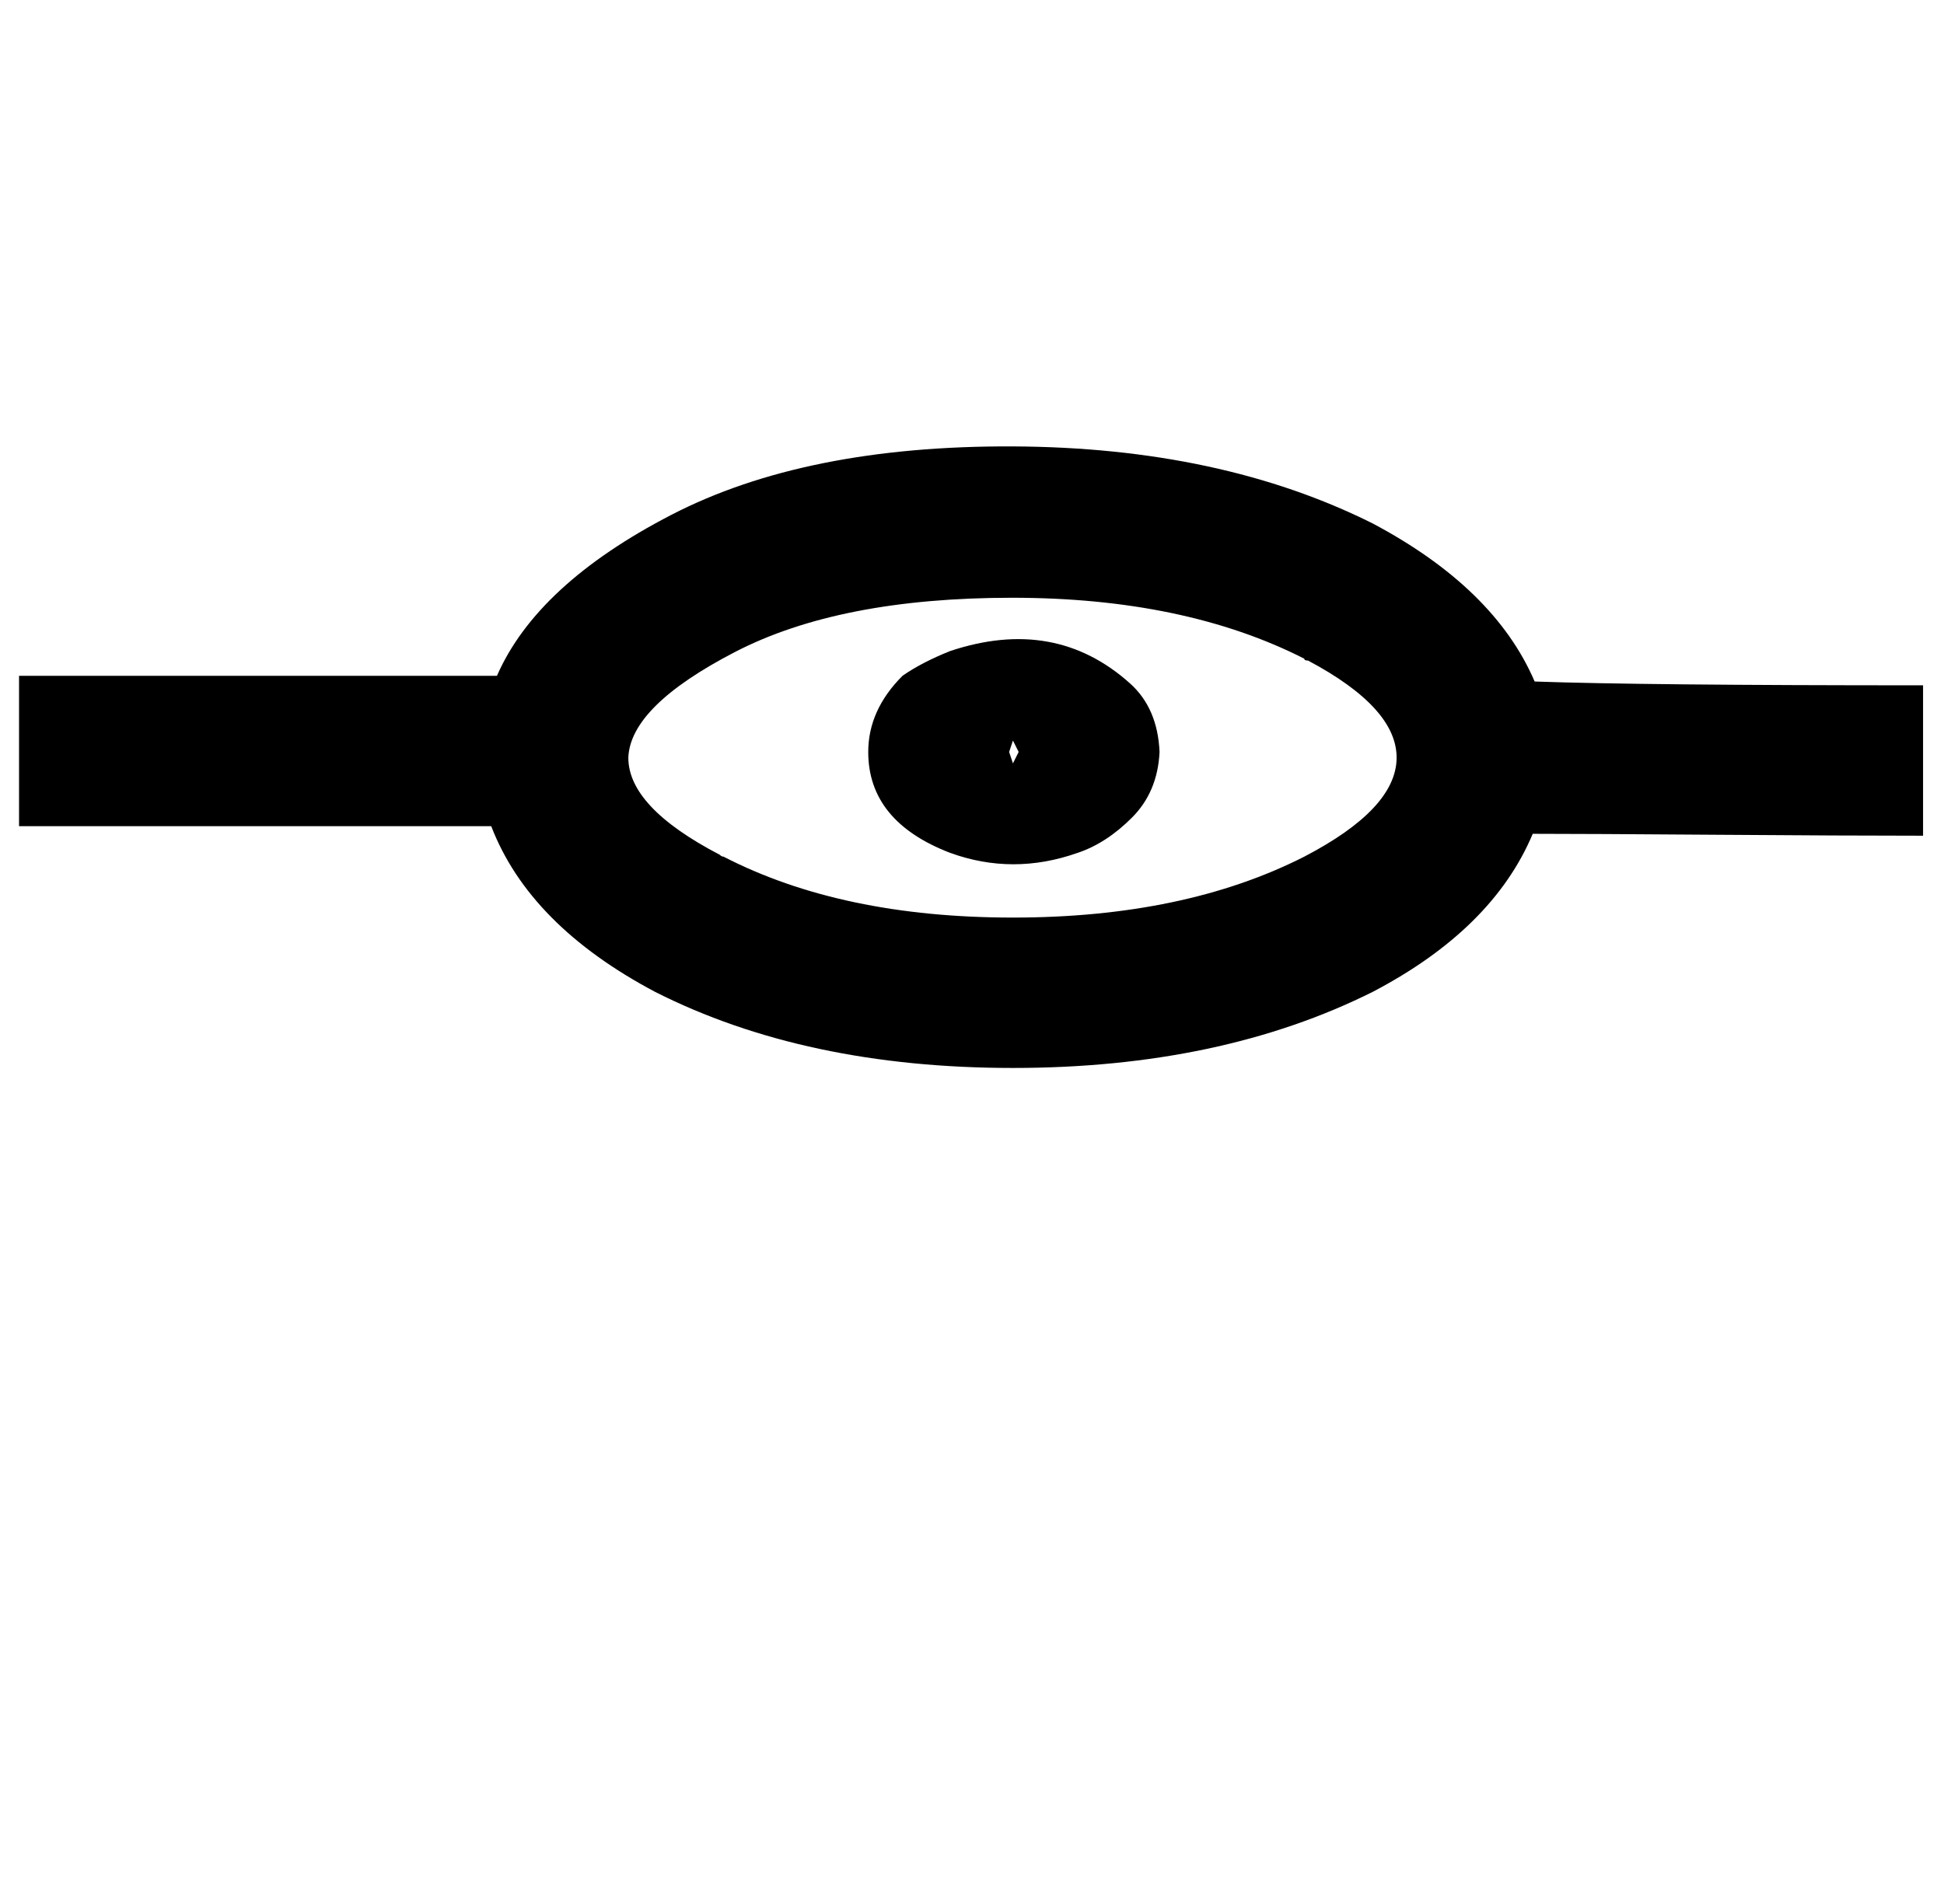
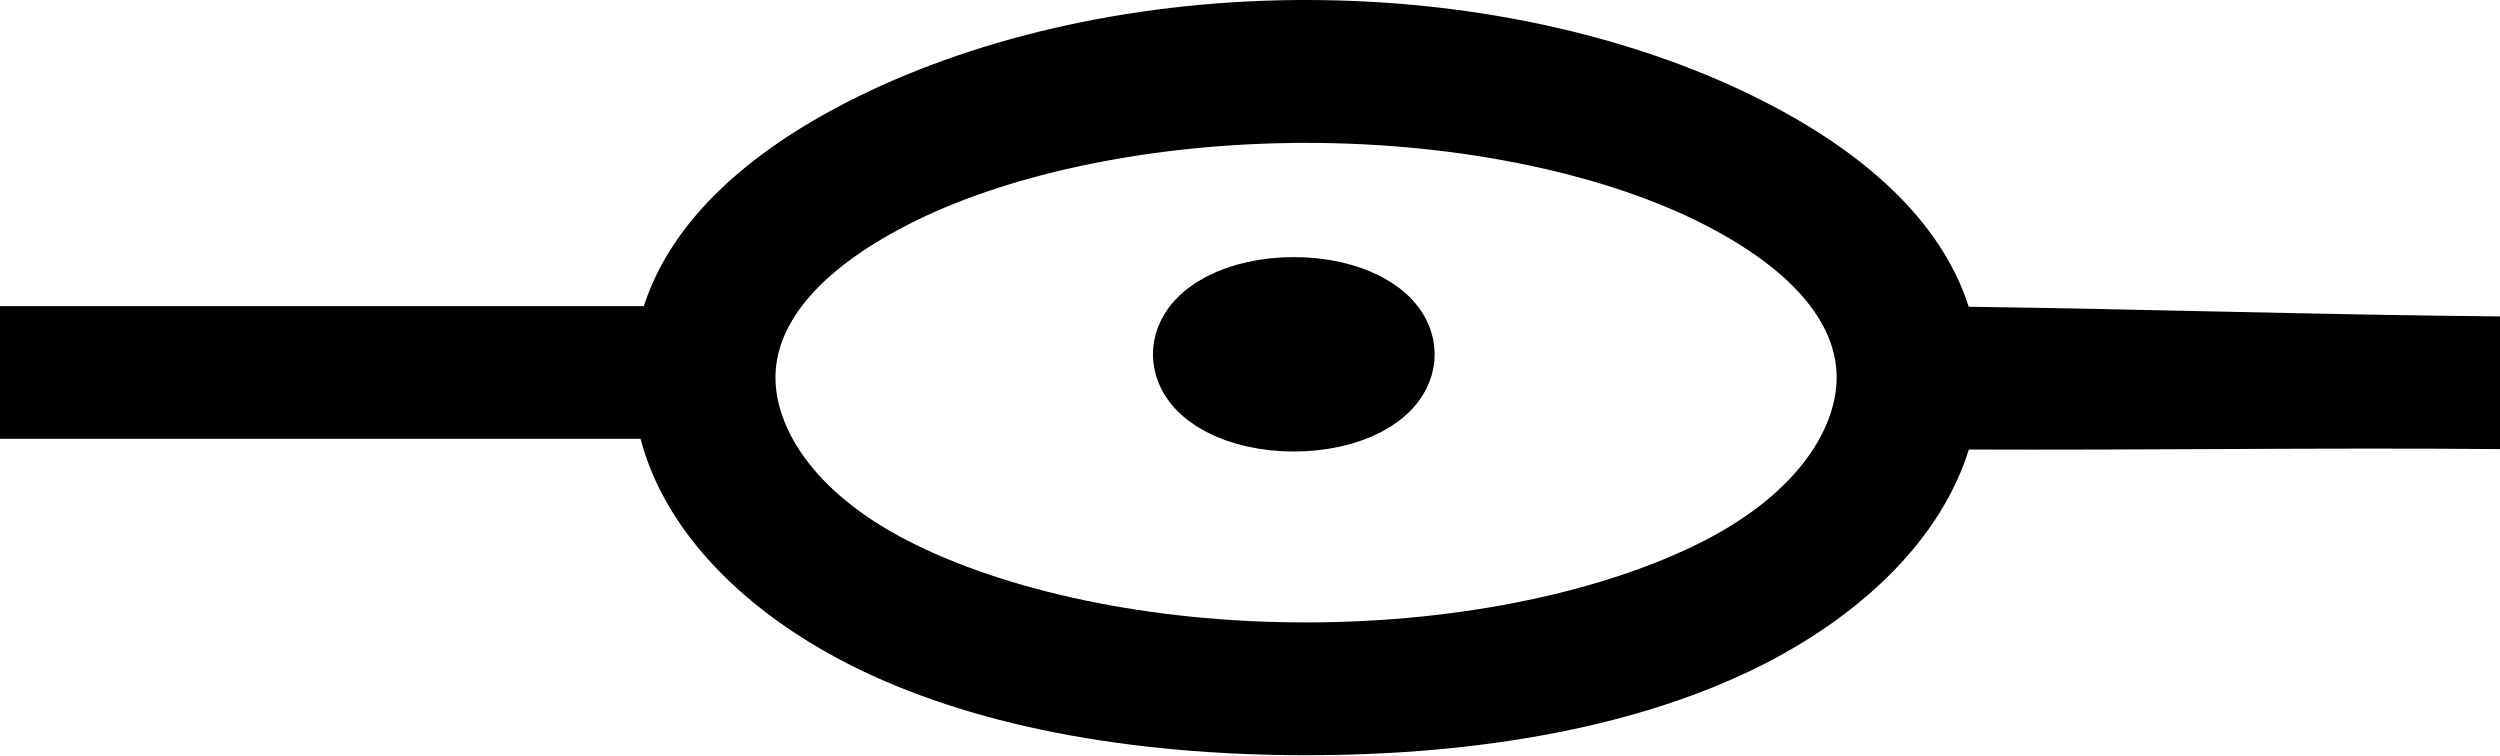
- <svg xmlns="http://www.w3.org/2000/svg" version="1.1" viewBox="-10 0 1021 1000">
-   <path fill="currentColor" d="M251 355c14 -32 44.501 -60.167 91.503 -84.501c47 -24.333 106.833 -36.333 179.5 -36s135.667 13.833 189 40.5c42.667 22.667 71 50.334 85 83.001c37.333 1.333 105.333 2 204 2v79c-26.667 0 -62.834 -0.167 -108.501 -0.5s-77.834 -0.5 -96.501 -0.5 c-14 33.333 -42 61 -84 83c-53.333 26.667 -116.333 40 -189 40s-135.334 -13.333 -188.001 -40c-44 -23.333 -72.667 -52.333 -86 -87h-248v-79h251zM675.003 345.999c-42 -21.333 -93.167 -31.999 -153.5 -31.998c-60.333 0 -108.833 9.5 -145.5 28.5 s-55.334 37.5 -56.001 55.5c0 17.333 16 34.333 48 51c0.667 0.667 1.334 1 2.001 1c41.333 21.333 92 32 152 32s111 -10.667 153 -32c32 -16.667 48.167 -33.834 48.5 -51.501s-15.167 -34.834 -46.5 -51.501c-1.333 0 -2 -0.333 -2 -1zM525.003 395.001 l-3 -6l-2 6l2 6zM599.003 395.001c-0.667 14 -5.5 25.5 -14.5 34.5s-18.5 15.167 -28.5 18.5c-22.667 8 -45 8 -67 0c-28.667 -11.025 -43 -28.692 -43 -53c0 -14.667 6 -28 18 -40c6.667 -4.667 15 -9 25 -13c36.71 -12.237 68.21 -6.57 94.5 17 c9.667 8.667 14.834 20.667 15.5 36z" />
+ <svg xmlns="http://www.w3.org/2000/svg" width="6.301mm" height="1.903mm" version="1.1" viewBox="0 0 6.301 1.903" id="svg16">
+   <defs id="defs20" />
+   <g transform="translate(-57.87111,-109.924)" id="g14">
+     <g transform="matrix(0.01,0,0,0.01,-88.628,30.557)" clip-rule="evenodd" fill="none" fill-rule="evenodd" image-rendering="optimizeQuality" shape-rendering="geometricPrecision" stroke="#000000" stroke-width="50" id="g12">
+       <path d="m 14999,8026 a 23,12 0 0 1 -23,12 23,12 0 0 1 -23,-12 23,12 0 0 1 23,-12 23,12 0 0 1 23,12 z" id="ellipse10" style="stroke-width:25;stroke-miterlimit:4;stroke-dasharray:none" />
+     </g>
+   </g>
+   <g id="_262083512" style="clip-rule:evenodd;fill-rule:evenodd;image-rendering:optimizeQuality;shape-rendering:geometricPrecision;text-rendering:geometricPrecision" transform="matrix(13.16778,0,0,13.16778,0,2.1509643e-5)">
+     <path id="_262083800" style="color:#000000;clip-rule:nonzero;fill:#000000;fill-rule:nonzero;stroke-width:49.768;-inkscape-stroke:none;shape-rendering:auto" d="M 12.363,0 C 10.715,0.012 9.212,0.386 8.068,0.973 7.145,1.446 6.4,2.089 6.133,2.916 H 0 v 1.264 h 6.102 c 0.236,0.901 1.005,1.645 1.967,2.139 1.162,0.596 2.694,0.875 4.373,0.875 1.679,0 3.213,-0.279 4.375,-0.875 0.925,-0.475 1.672,-1.182 1.938,-2.037 1.681,0.007 3.386,-0.019 5.061,-0.004 V 3.014 C 22.14,2.999 20.435,2.945 18.754,2.922 18.488,2.091 17.742,1.447 16.816,0.973 15.654,0.376 14.121,0 12.441,0 c -0.026,0 -0.052,-1.8291668e-4 -0.078,0 z m -0.061,1.361 c 0.047,-5.937e-4 0.092,0 0.139,0 1.496,0 2.872,0.306 3.791,0.777 0.919,0.471 1.264,0.991 1.264,1.457 0,0.466 -0.345,1.085 -1.264,1.557 -0.919,0.471 -2.295,0.777 -3.791,0.777 C 10.945,5.93 9.569,5.624 8.65,5.152 7.731,4.681 7.387,4.062 7.387,3.596 c 0,-0.466 0.345,-0.986 1.264,-1.457 0.89,-0.457 2.211,-0.759 3.652,-0.777 z" transform="scale(0.02009324)" />
+   </g>
</svg>
